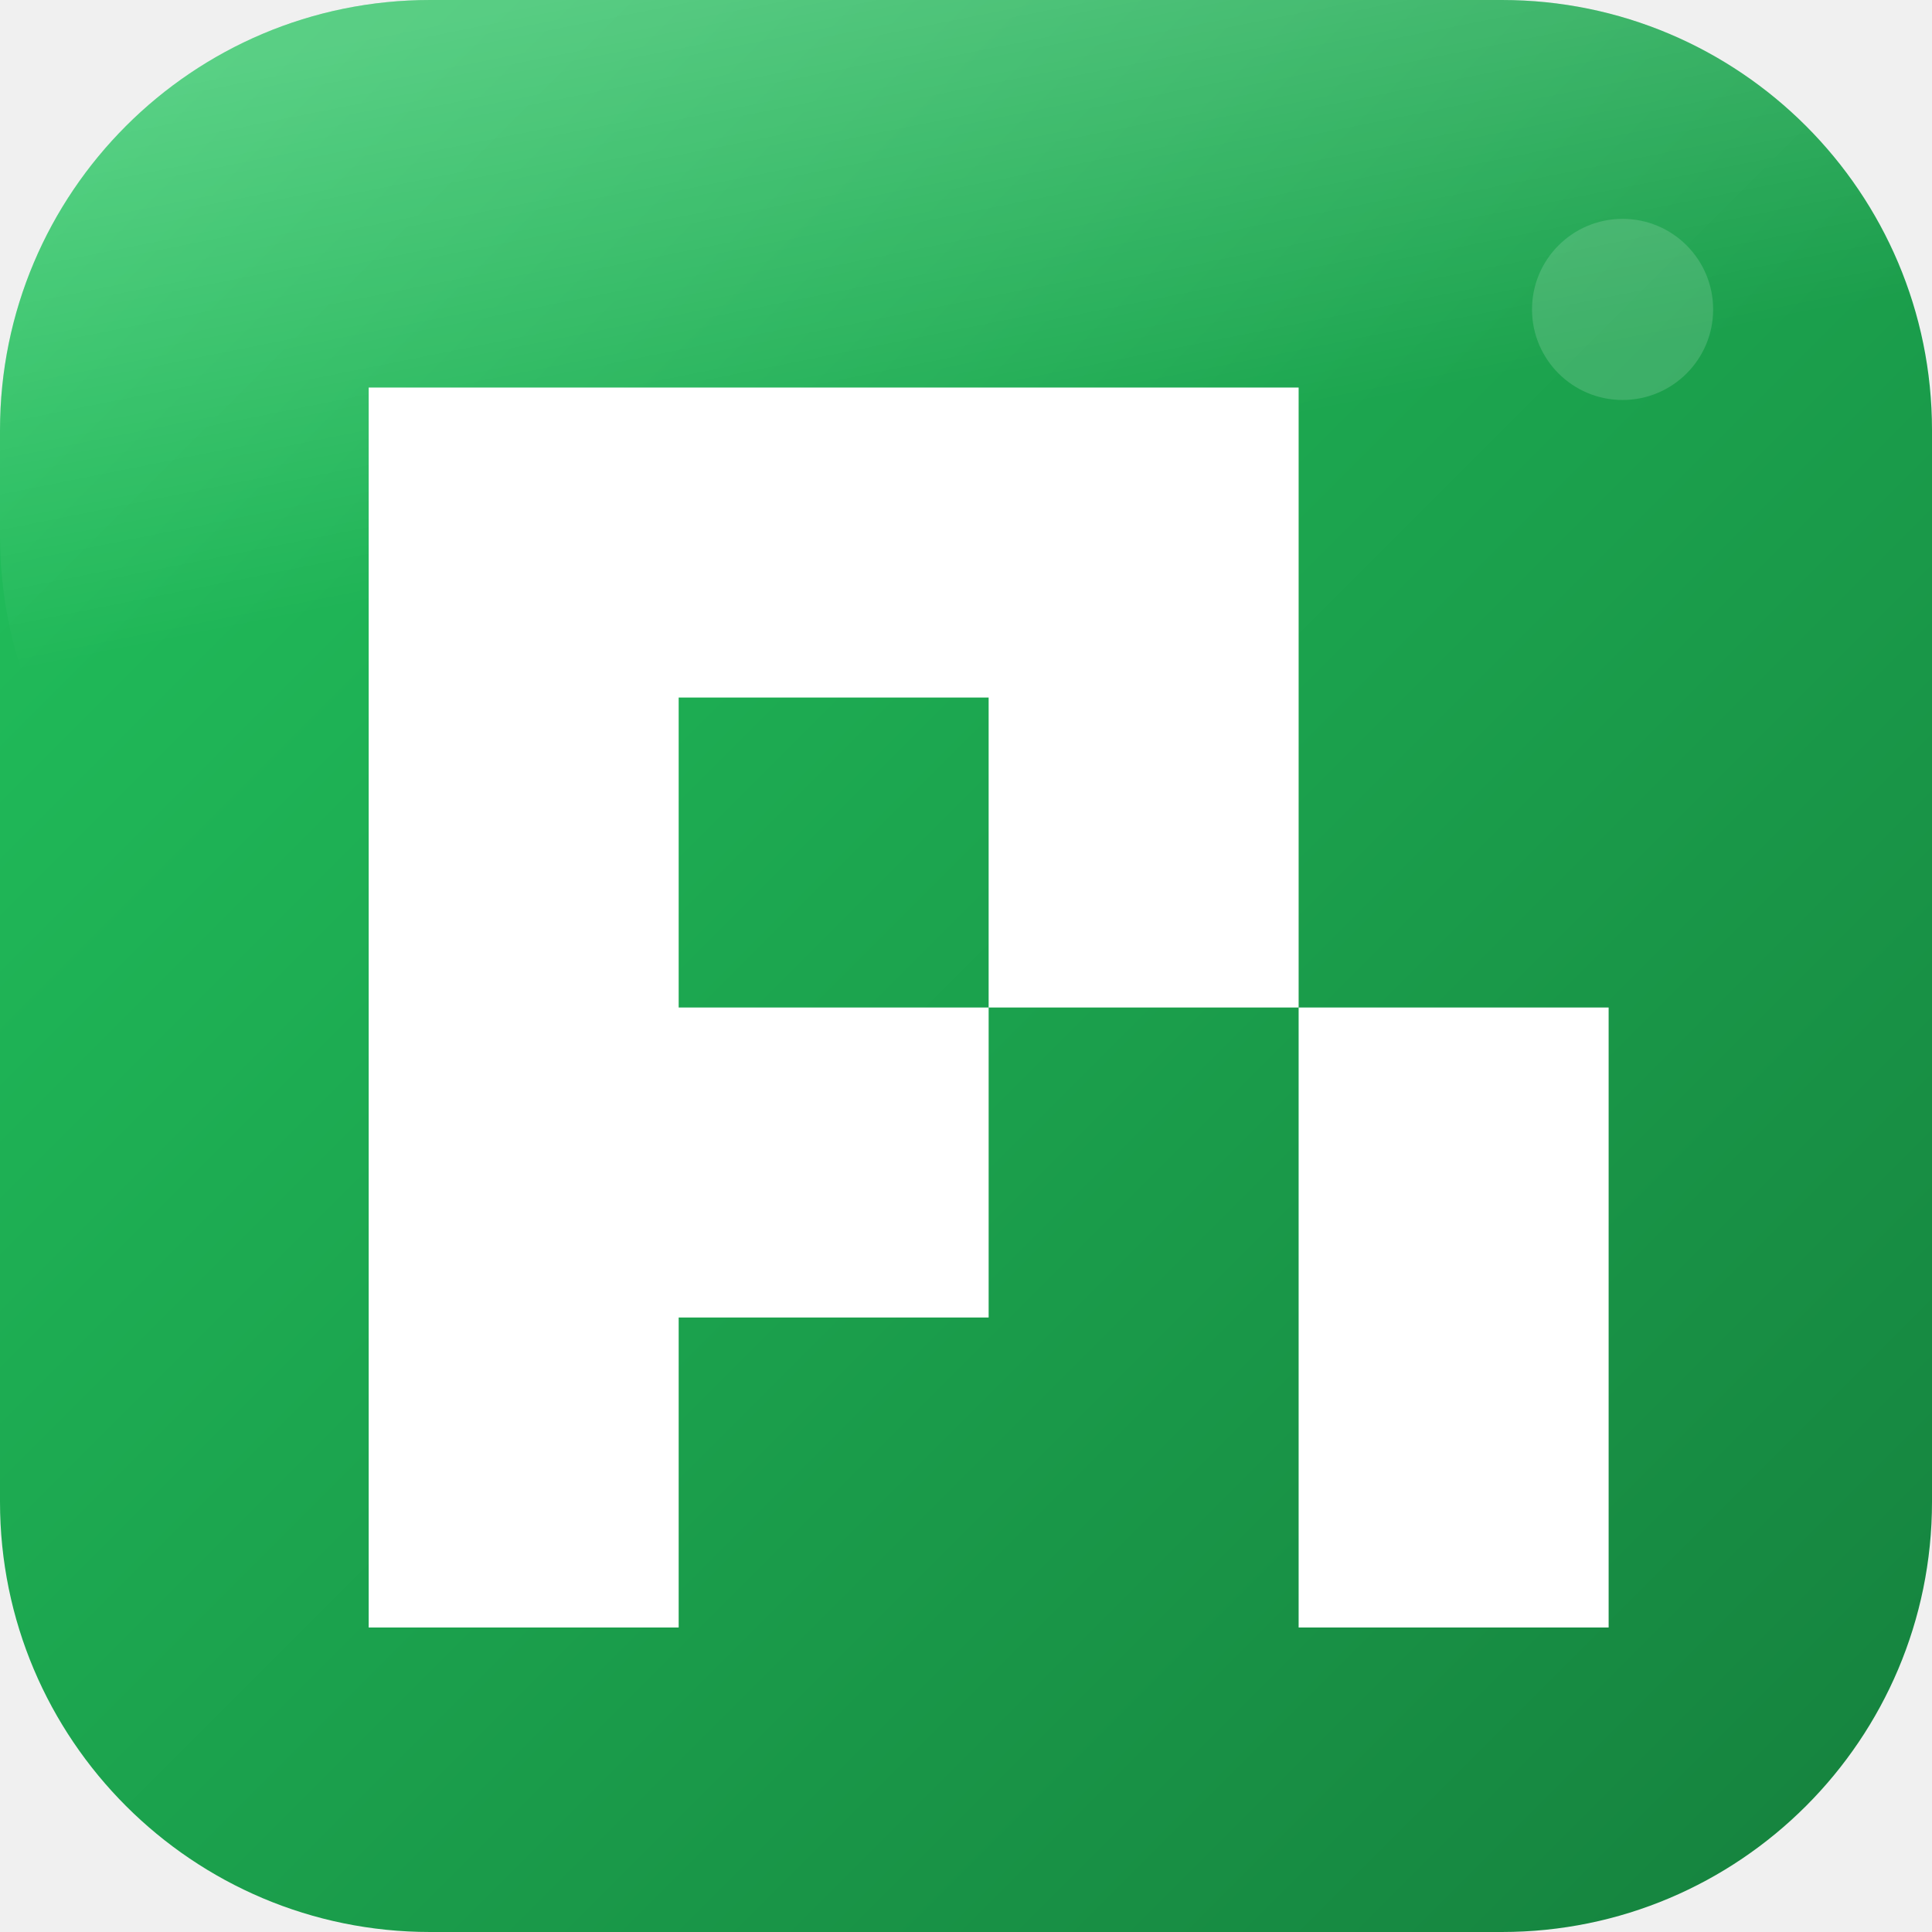
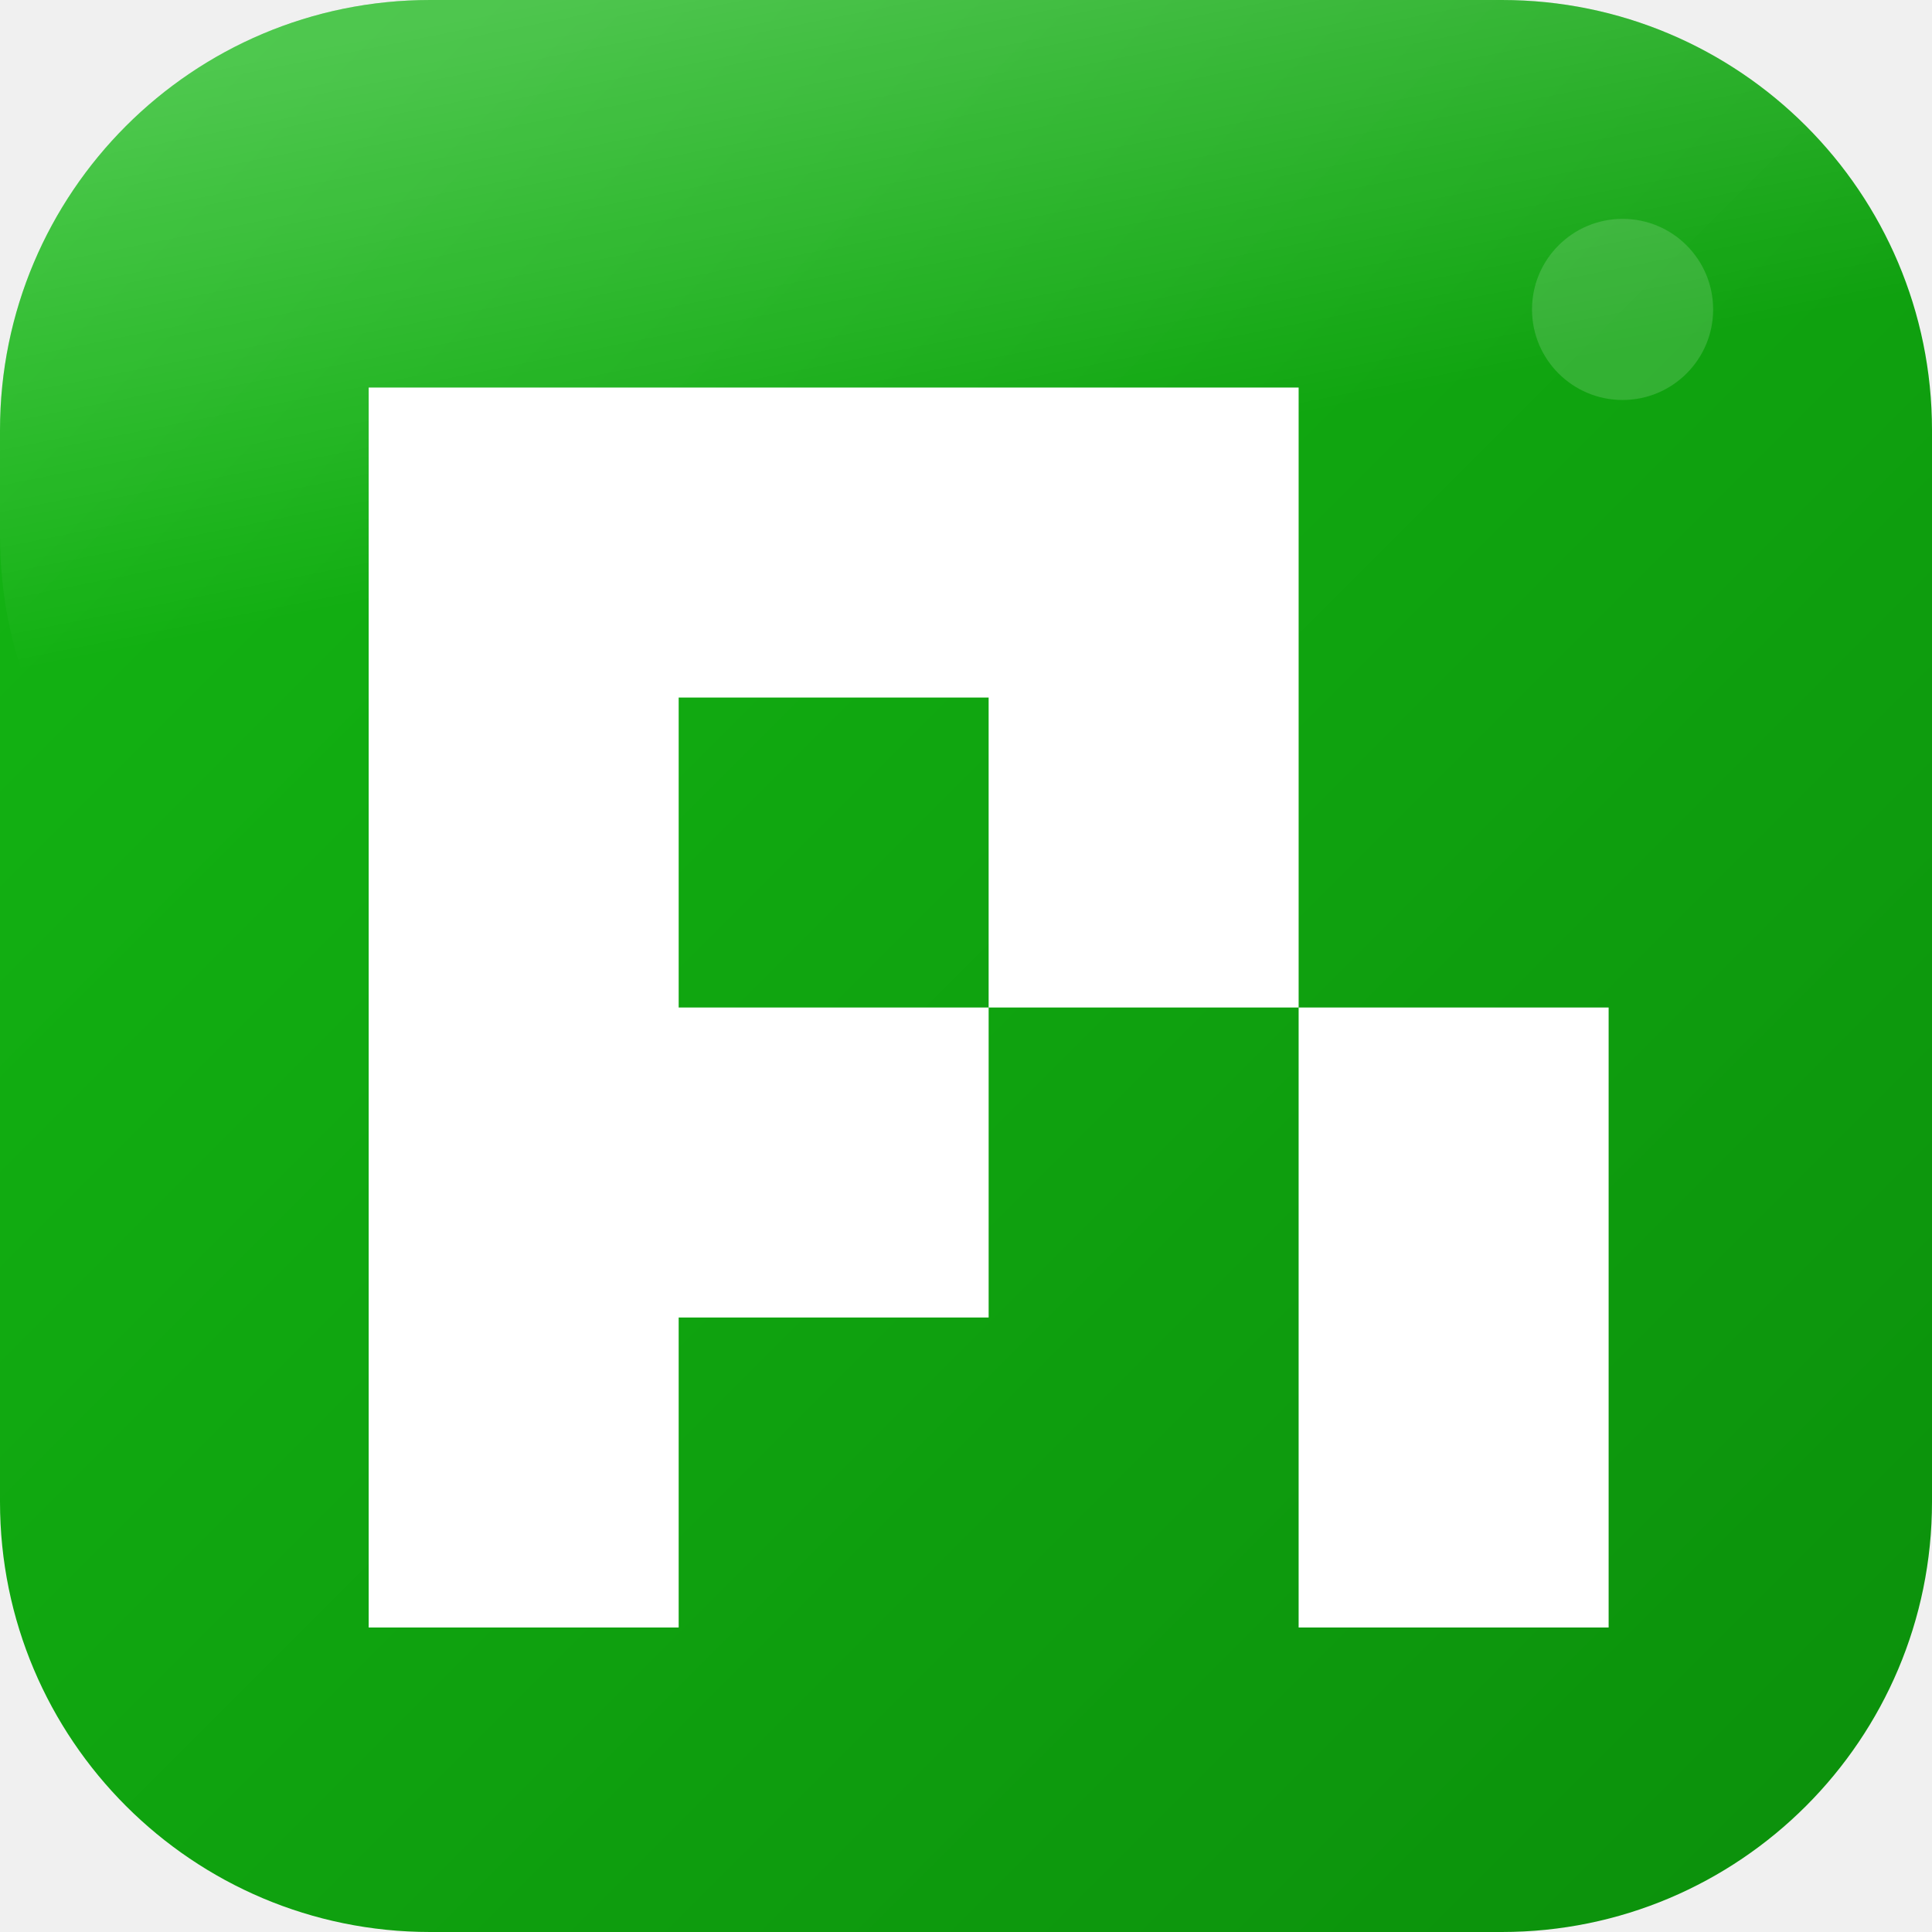
<svg xmlns="http://www.w3.org/2000/svg" width="1024" height="1024" viewBox="0 0 1024 1024">
  <defs>
    <linearGradient id="bg" x1="0" y1="0" x2="1" y2="1">
-       <stop stop-color="#22c55e" />
-       <stop offset="1" stop-color="#15803d" />
+       <stop stop-color="#14b814" />
+       <stop offset="1" stop-color="#0b8f0b" />
    </linearGradient>
    <linearGradient id="shine" x1="0.3" y1="0" x2="0.7" y2="1">
      <stop stop-color="rgba(255,255,255,0.25)" offset="0" />
      <stop stop-color="rgba(255,255,255,0)" offset="0.5" />
    </linearGradient>
  </defs>
  <rect width="1024" height="1024" rx="228" fill="url(#bg)" />
  <rect width="1024" height="512" rx="228" fill="url(#shine)" />
  <g transform="translate(160, 170) scale(1.4)">
    <svg viewBox="140 140 520 520" width="520" height="520">
      <path fill="#fff" fill-rule="evenodd" d="         M165.29 165.29         H517.36         V400         H400         V517.36         H282.65         V634.72         H165.29         Z         M282.65 282.65         V400         H400         V282.65         Z       " />
      <path fill="#fff" d="M517.36 400 H634.72 V634.72 H517.36 Z" />
    </svg>
  </g>
  <circle cx="860" cy="164" r="48" fill="rgba(255,255,255,0.15)" />
</svg>
